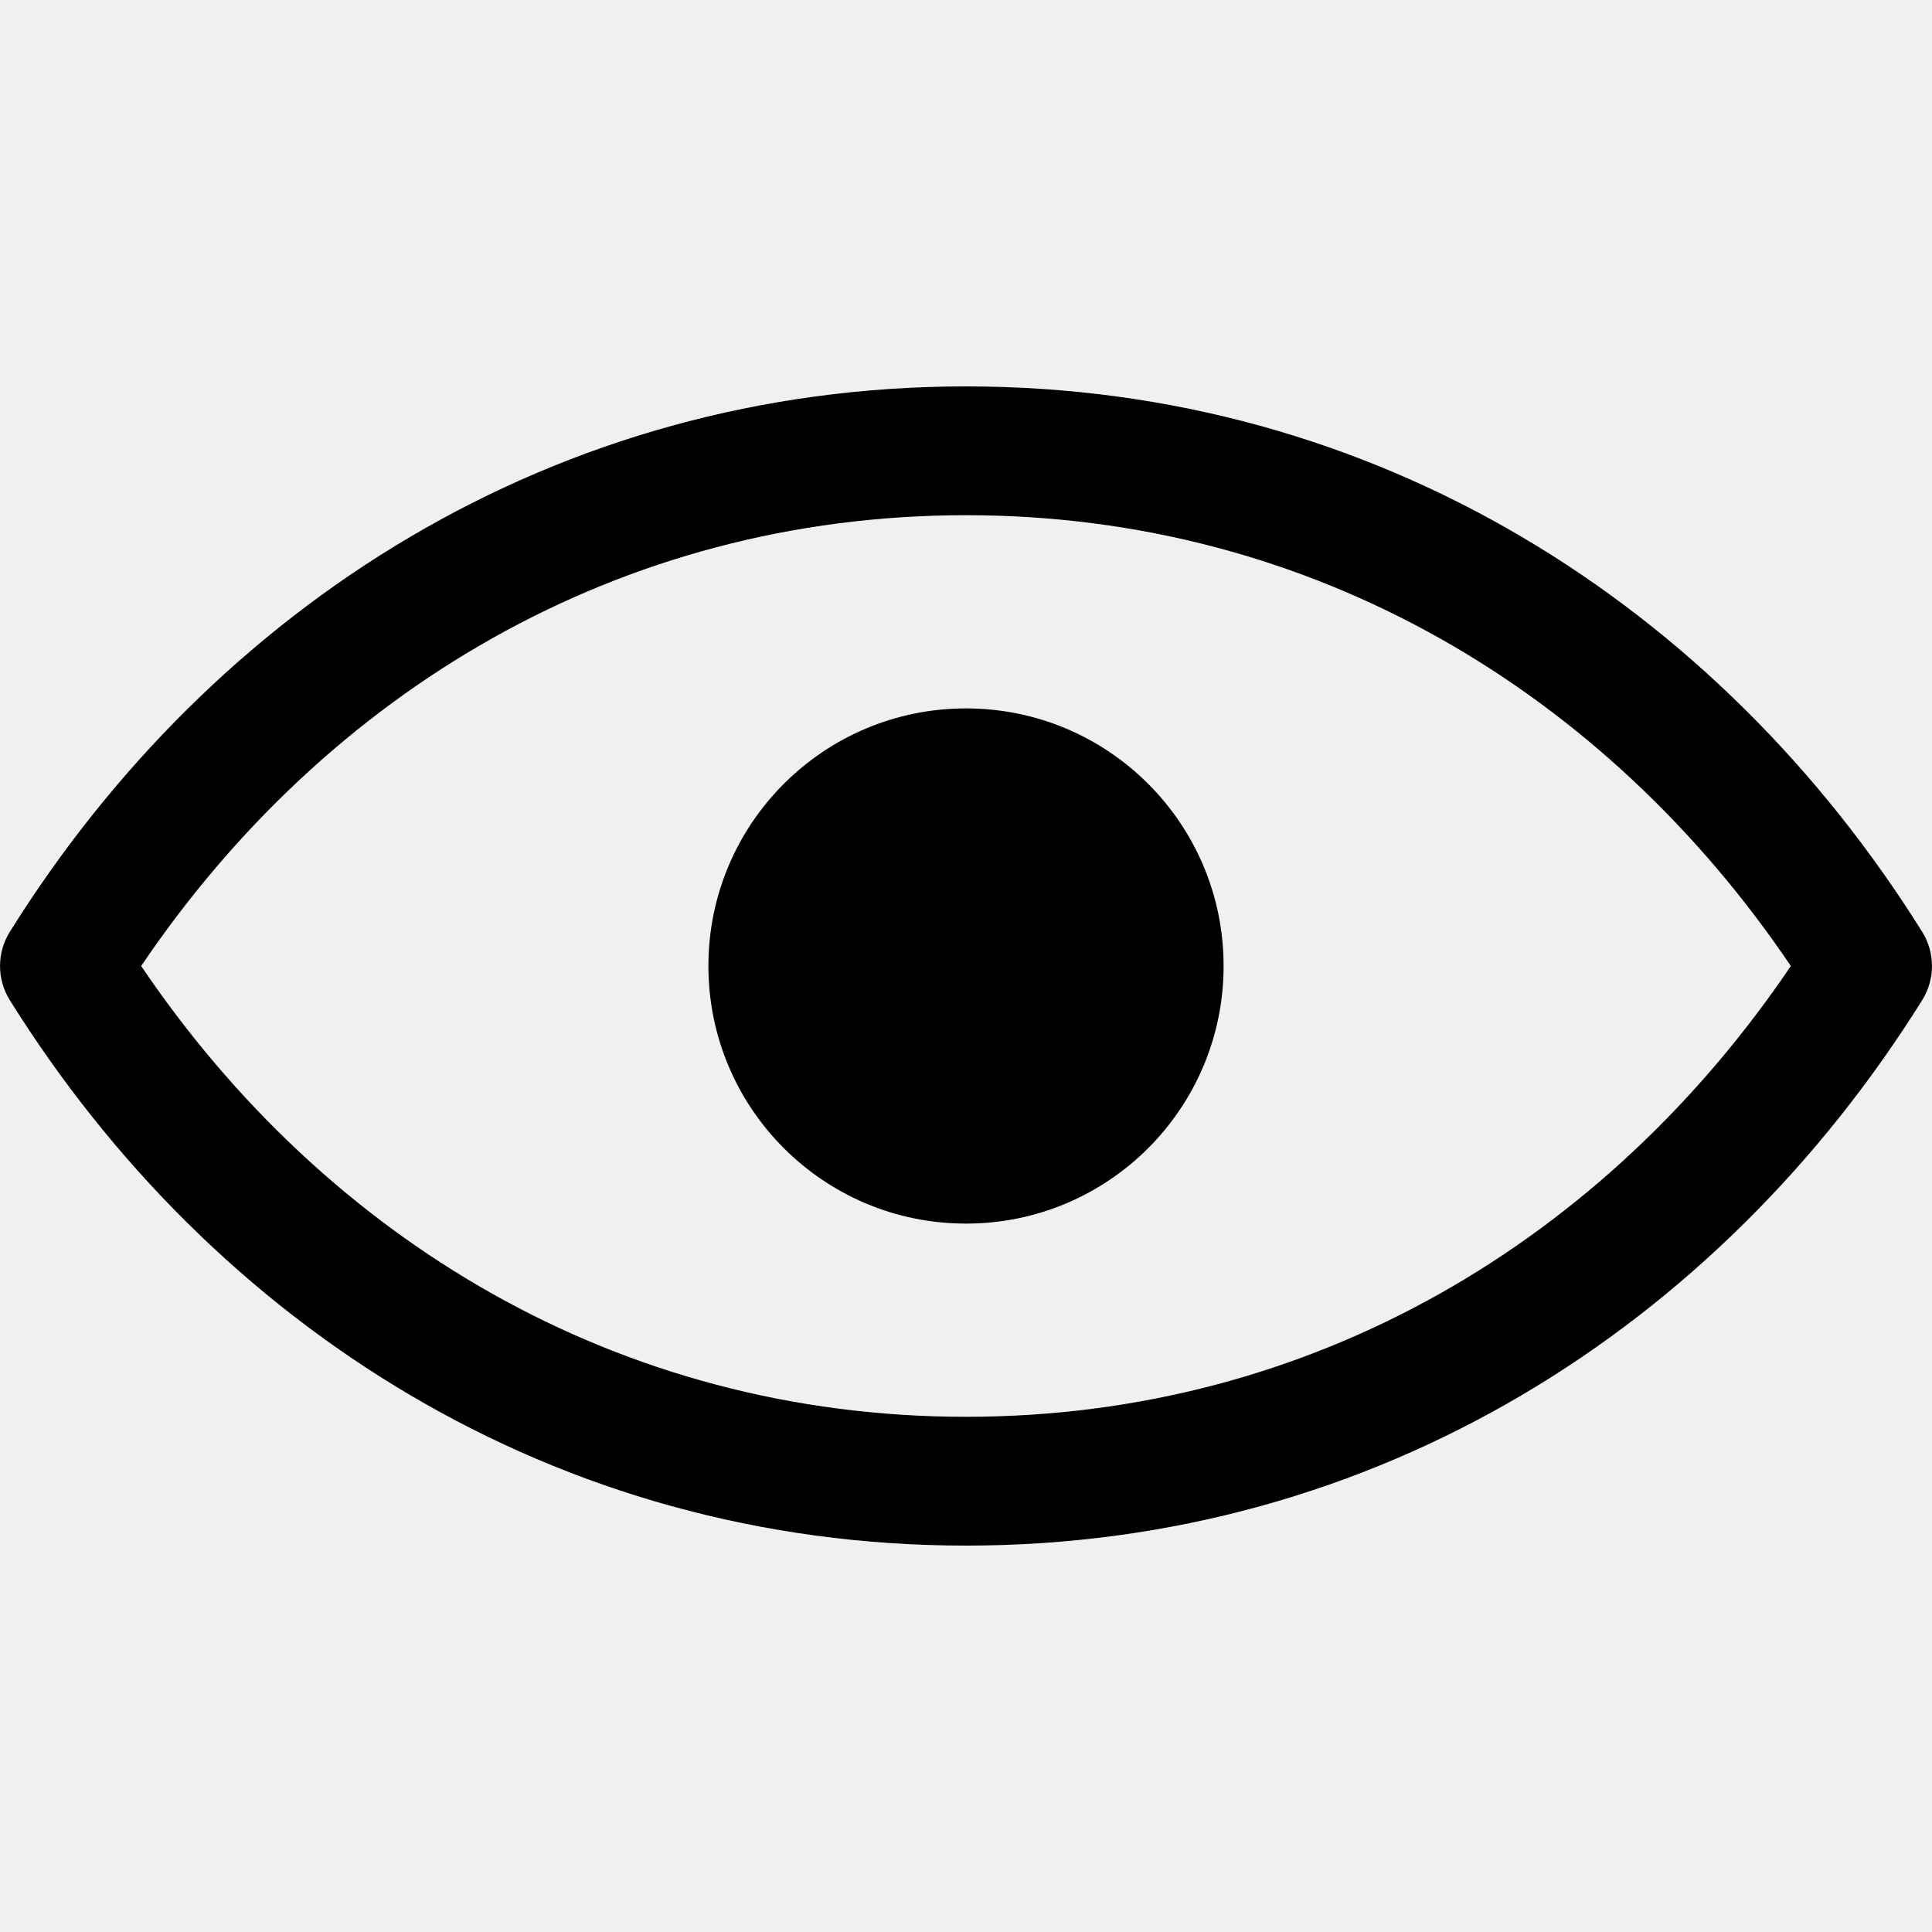
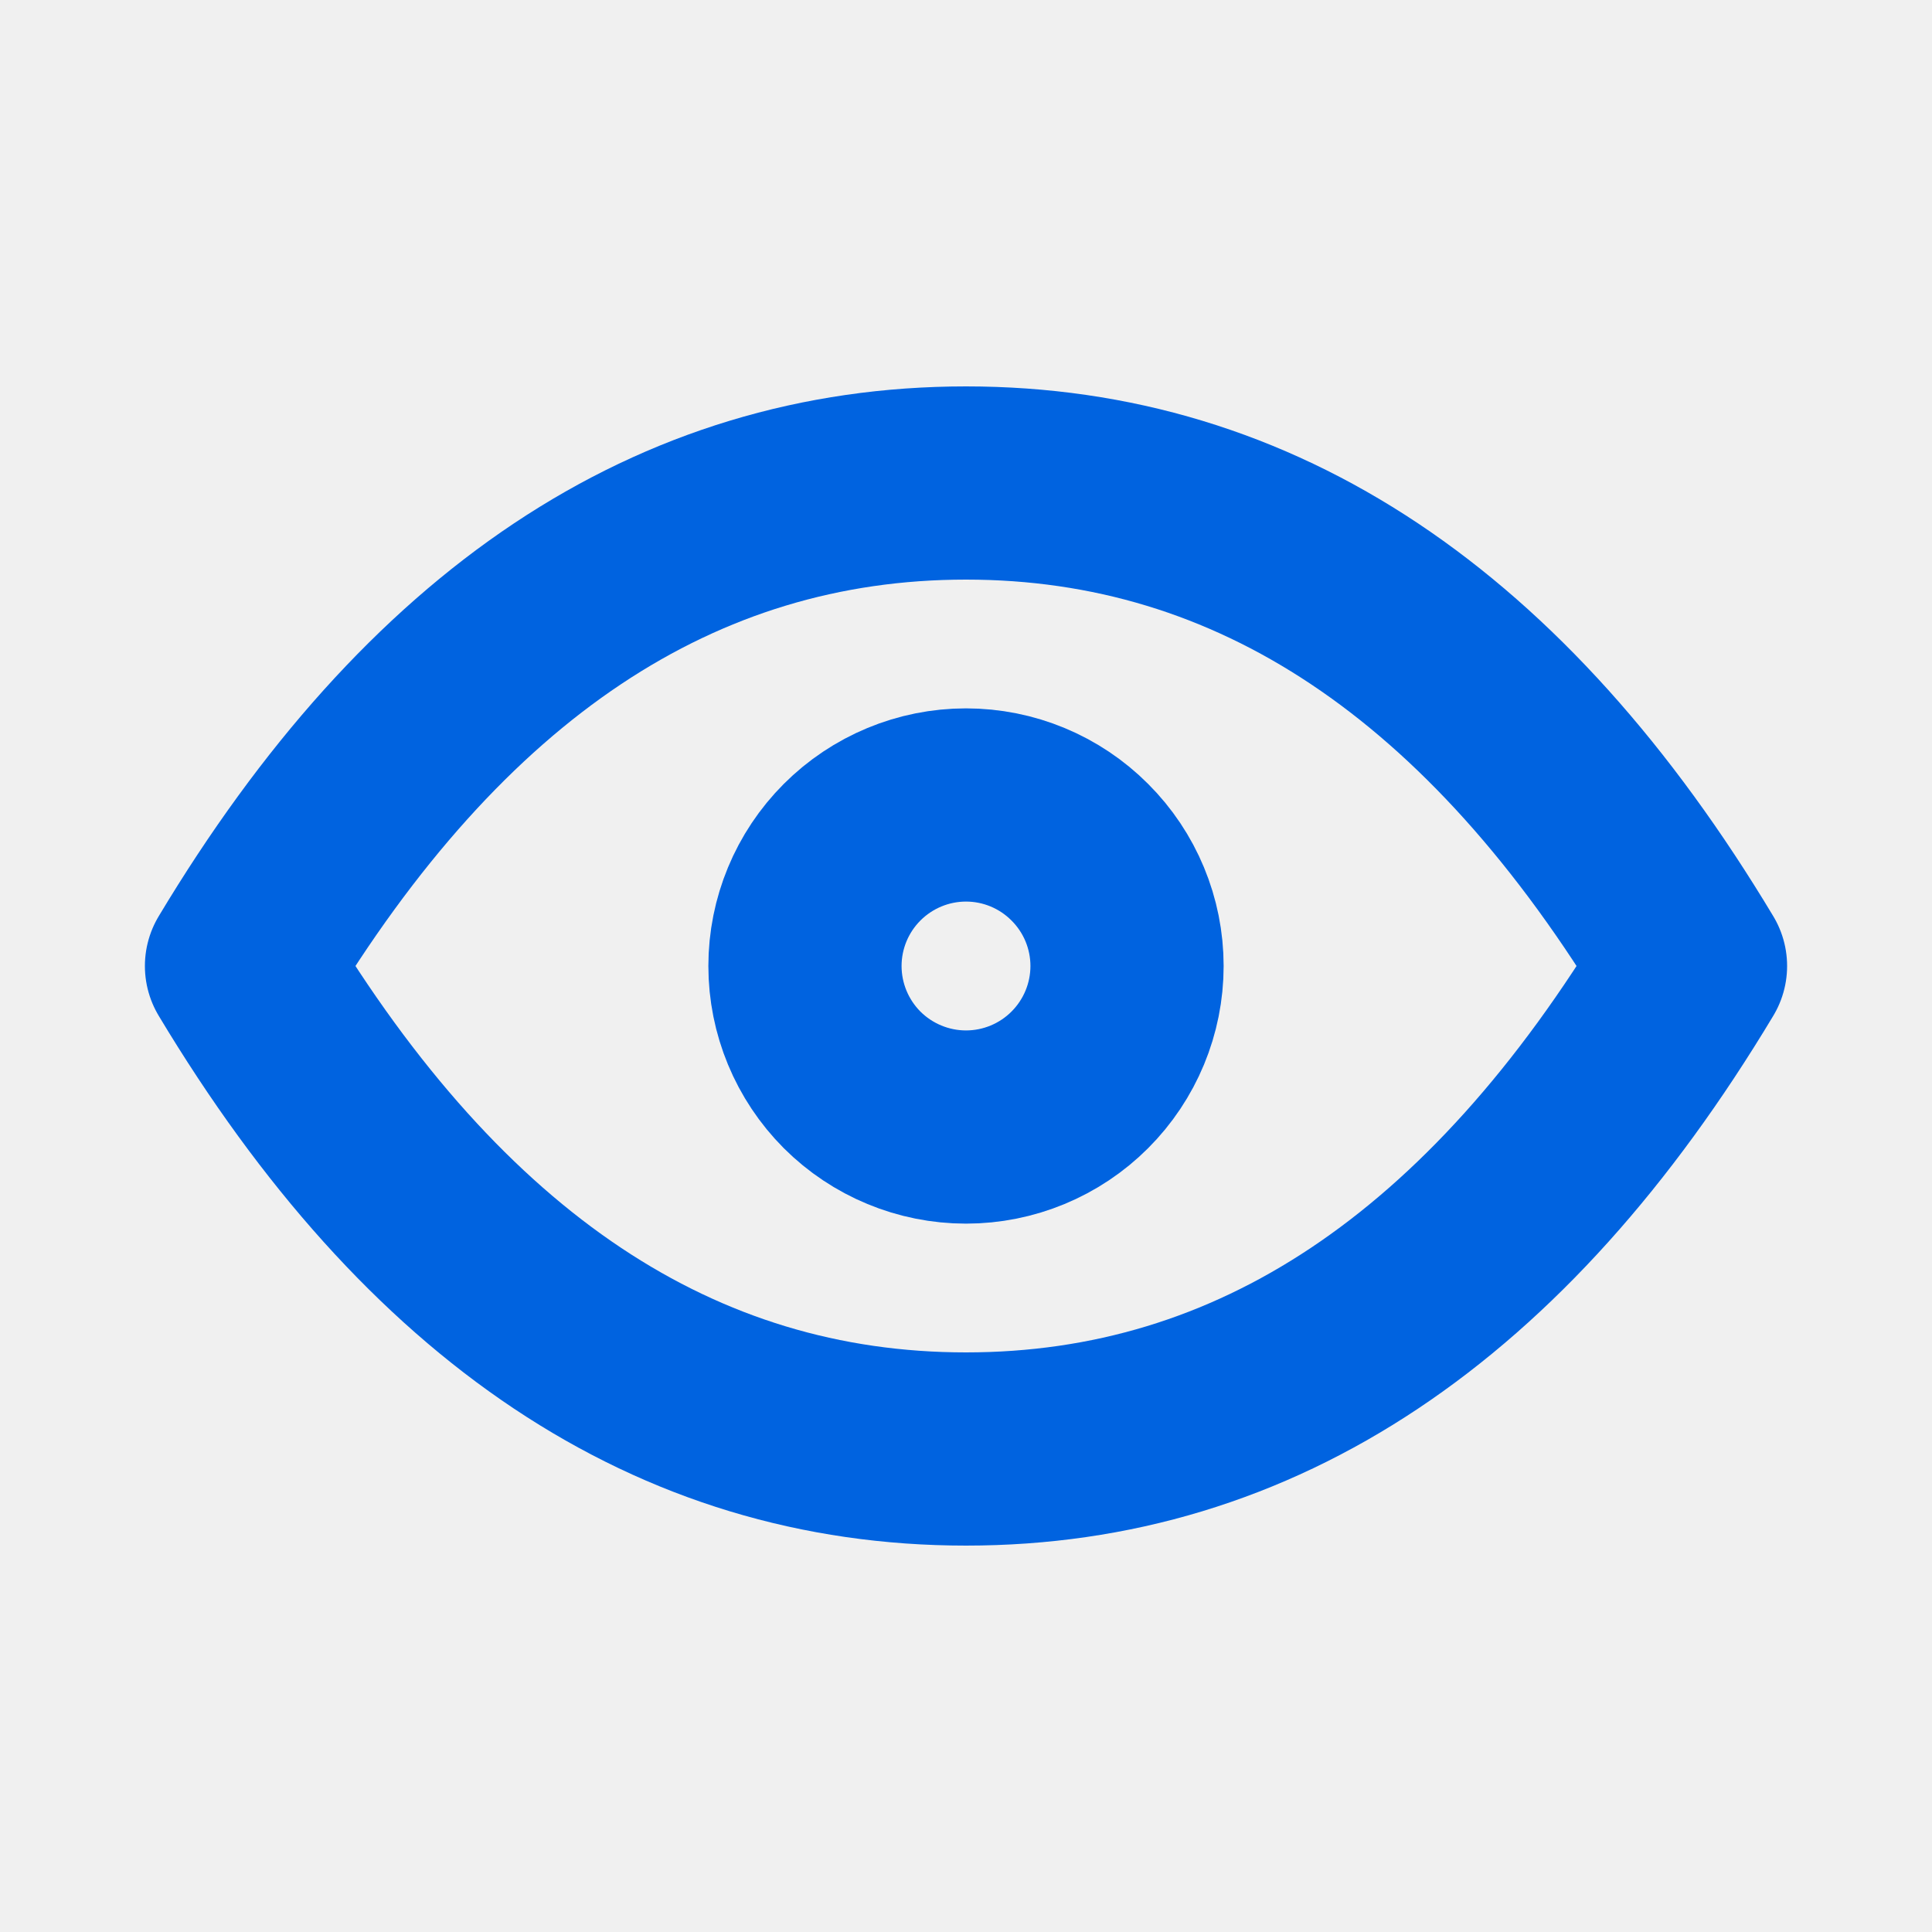
- <svg xmlns="http://www.w3.org/2000/svg" width="15" height="15" viewBox="0 0 15 15" fill="currentColor">
-   <path fill-rule="evenodd" clip-rule="evenodd" d="M7.5 11C4.803 11 2.53 9.622 1.096 7.5C2.53 5.378 4.803 4 7.5 4C10.197 4 12.47 5.378 13.904 7.5C12.47 9.622 10.197 11 7.5 11ZM7.5 3C4.308 3 1.656 4.706 0.076 7.235C-0.025 7.397 -0.025 7.603 0.076 7.765C1.656 10.294 4.308 12 7.5 12C10.692 12 13.344 10.294 14.924 7.765C15.025 7.603 15.025 7.397 14.924 7.235C13.344 4.706 10.692 3 7.5 3ZM7.5 9.5C8.605 9.5 9.5 8.605 9.5 7.5C9.5 6.395 8.605 5.5 7.5 5.5C6.395 5.5 5.5 6.395 5.5 7.5C5.5 8.605 6.395 9.5 7.5 9.5Z" fill="currentColor" />
+ <svg xmlns="http://www.w3.org/2000/svg" width="20" height="20" viewBox="0 0 20 20" fill="none">
+   <g clip-path="url(#clip0_252_316)">
+     <path d="M8.333 10C8.333 10.442 8.509 10.866 8.821 11.179C9.134 11.491 9.558 11.667 10 11.667C10.442 11.667 10.866 11.491 11.178 11.179C11.491 10.866 11.667 10.442 11.667 10C11.667 9.558 11.491 9.134 11.178 8.822C10.866 8.509 10.442 8.333 10 8.333C9.558 8.333 9.134 8.509 8.821 8.822C8.509 9.134 8.333 9.558 8.333 10Z" stroke="#0063E0" stroke-width="2" stroke-linecap="round" stroke-linejoin="round" />
+     <path d="M17.5 10C15.5 13.333 13 15 10 15C7 15 4.5 13.333 2.5 10C4.5 6.667 7 5 10 5C13 5 15.5 6.667 17.5 10Z" stroke="#0063E0" stroke-width="2" stroke-linecap="round" stroke-linejoin="round" />
+   </g>
+   <defs>
+     <clipPath id="clip0_252_316">
+       <rect width="20" height="20" fill="white" />
+     </clipPath>
+   </defs>
</svg>
